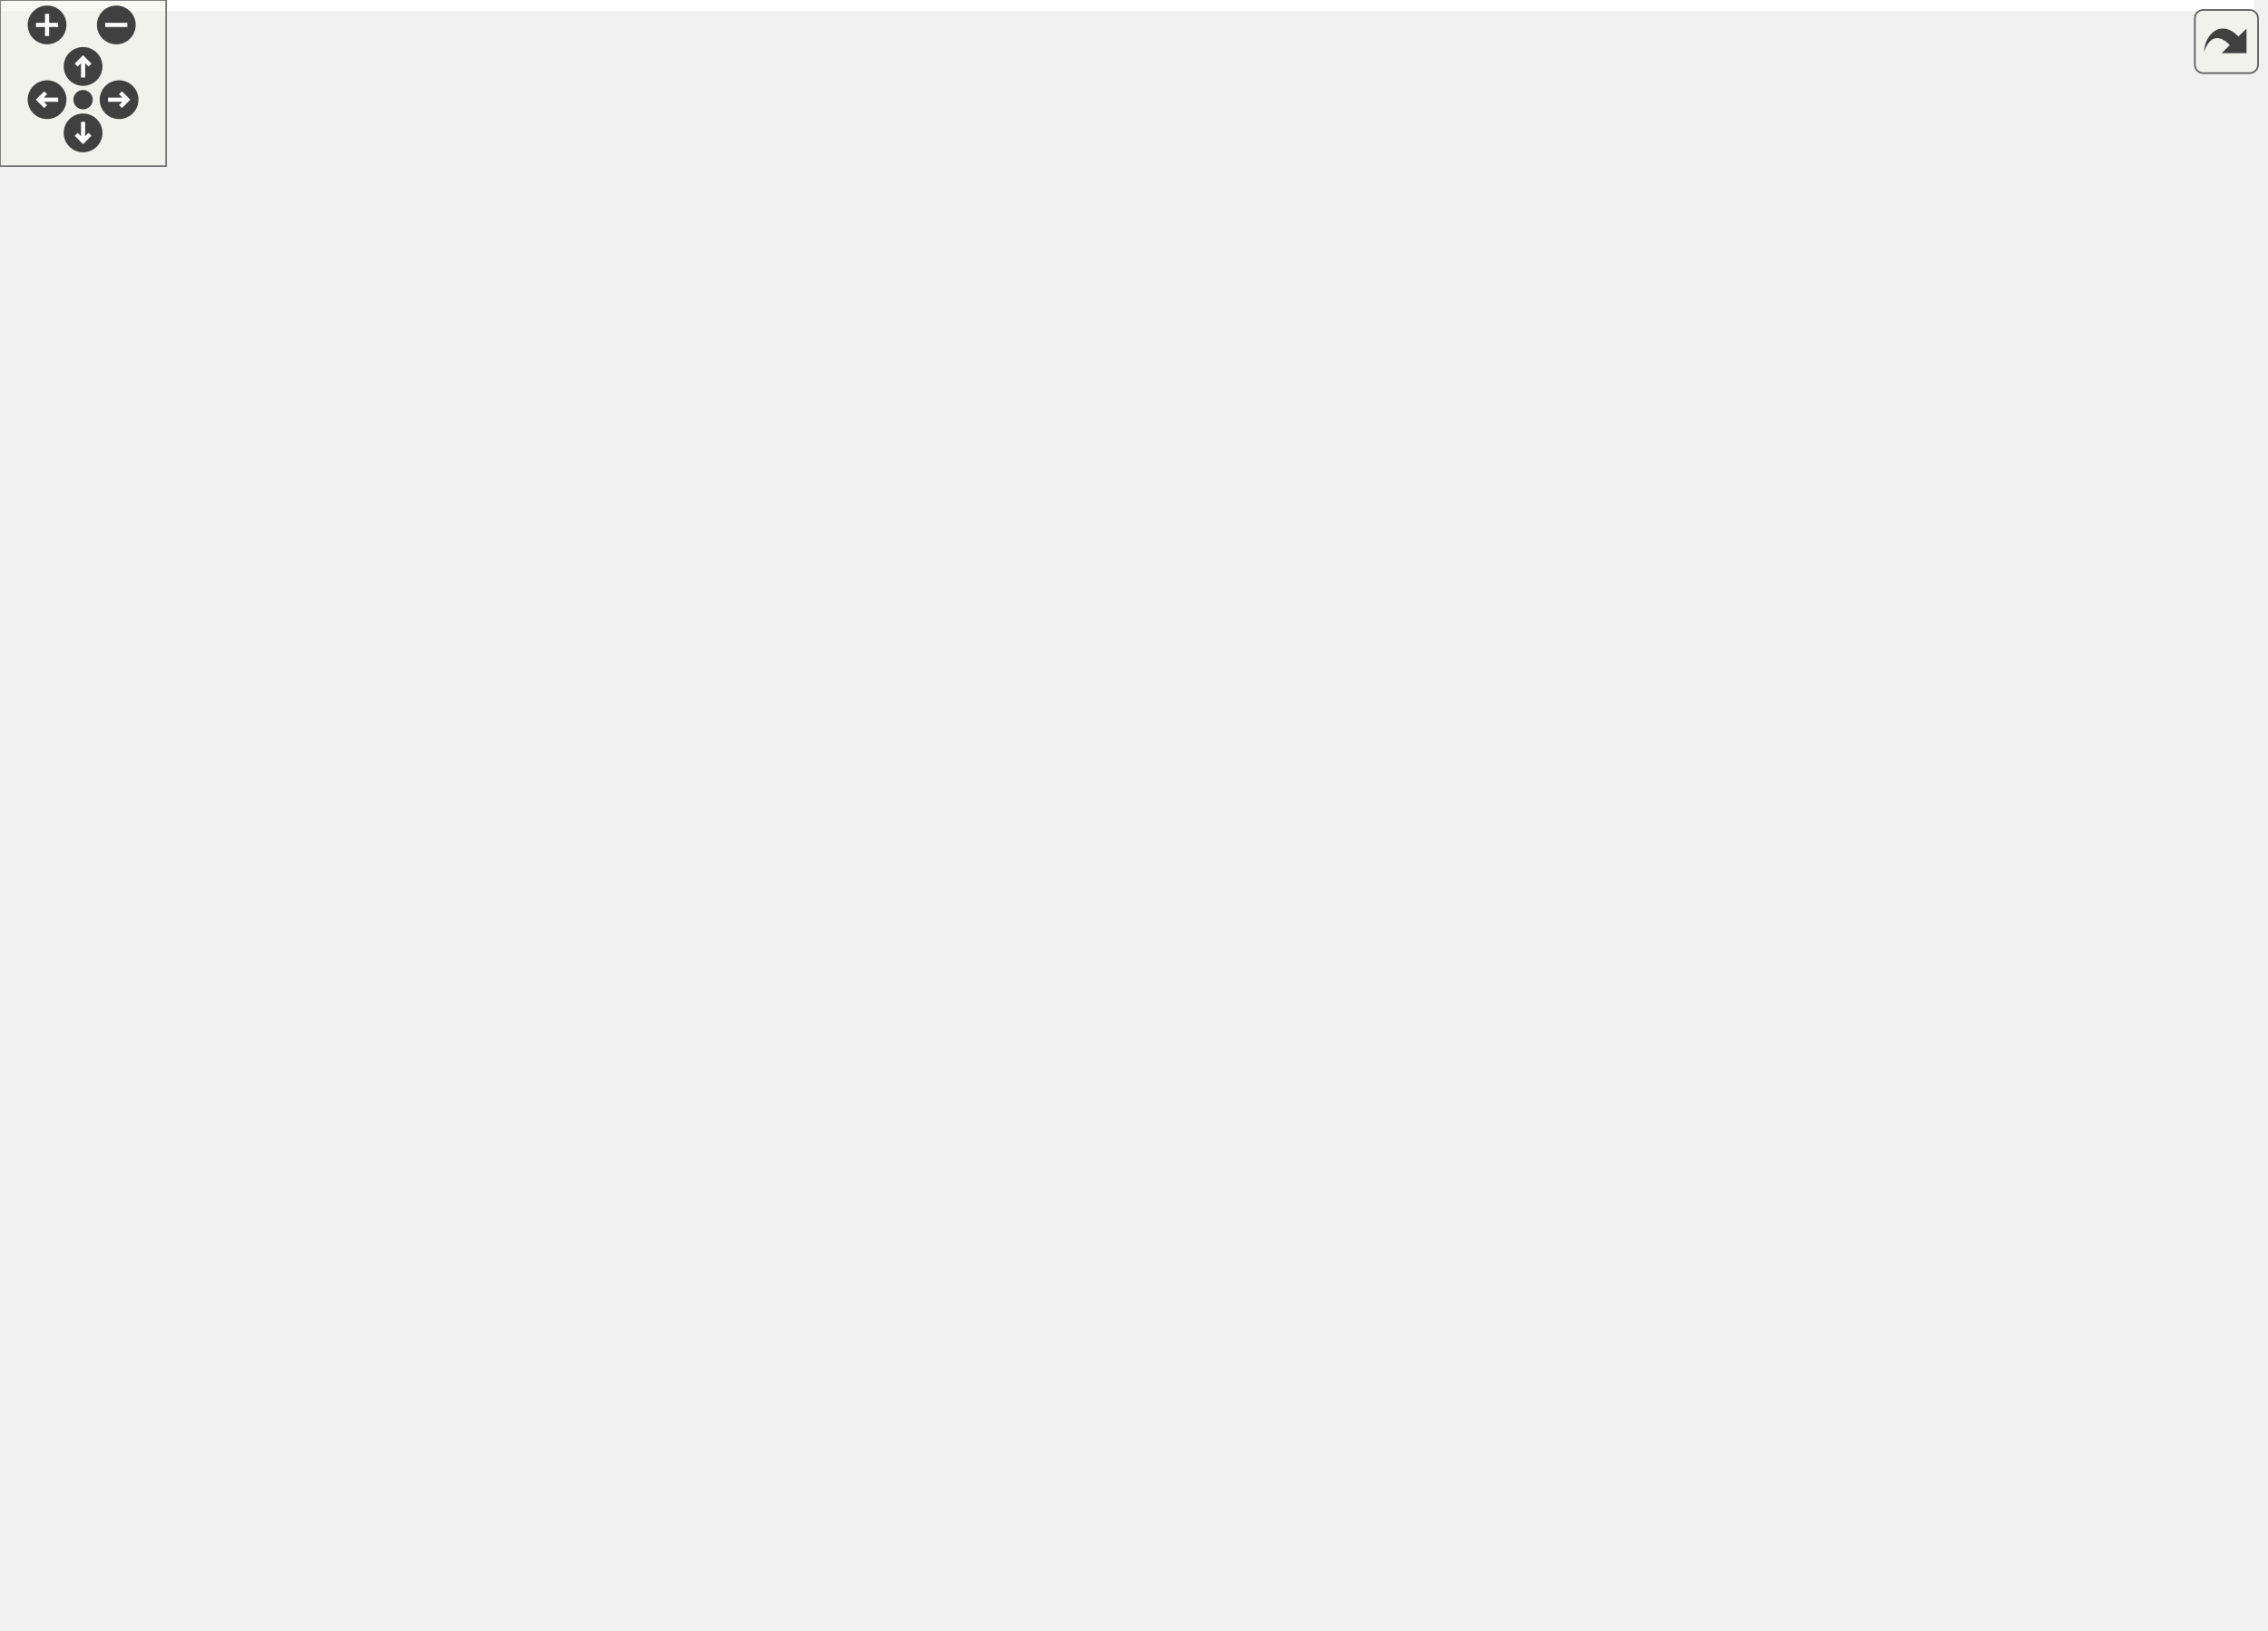
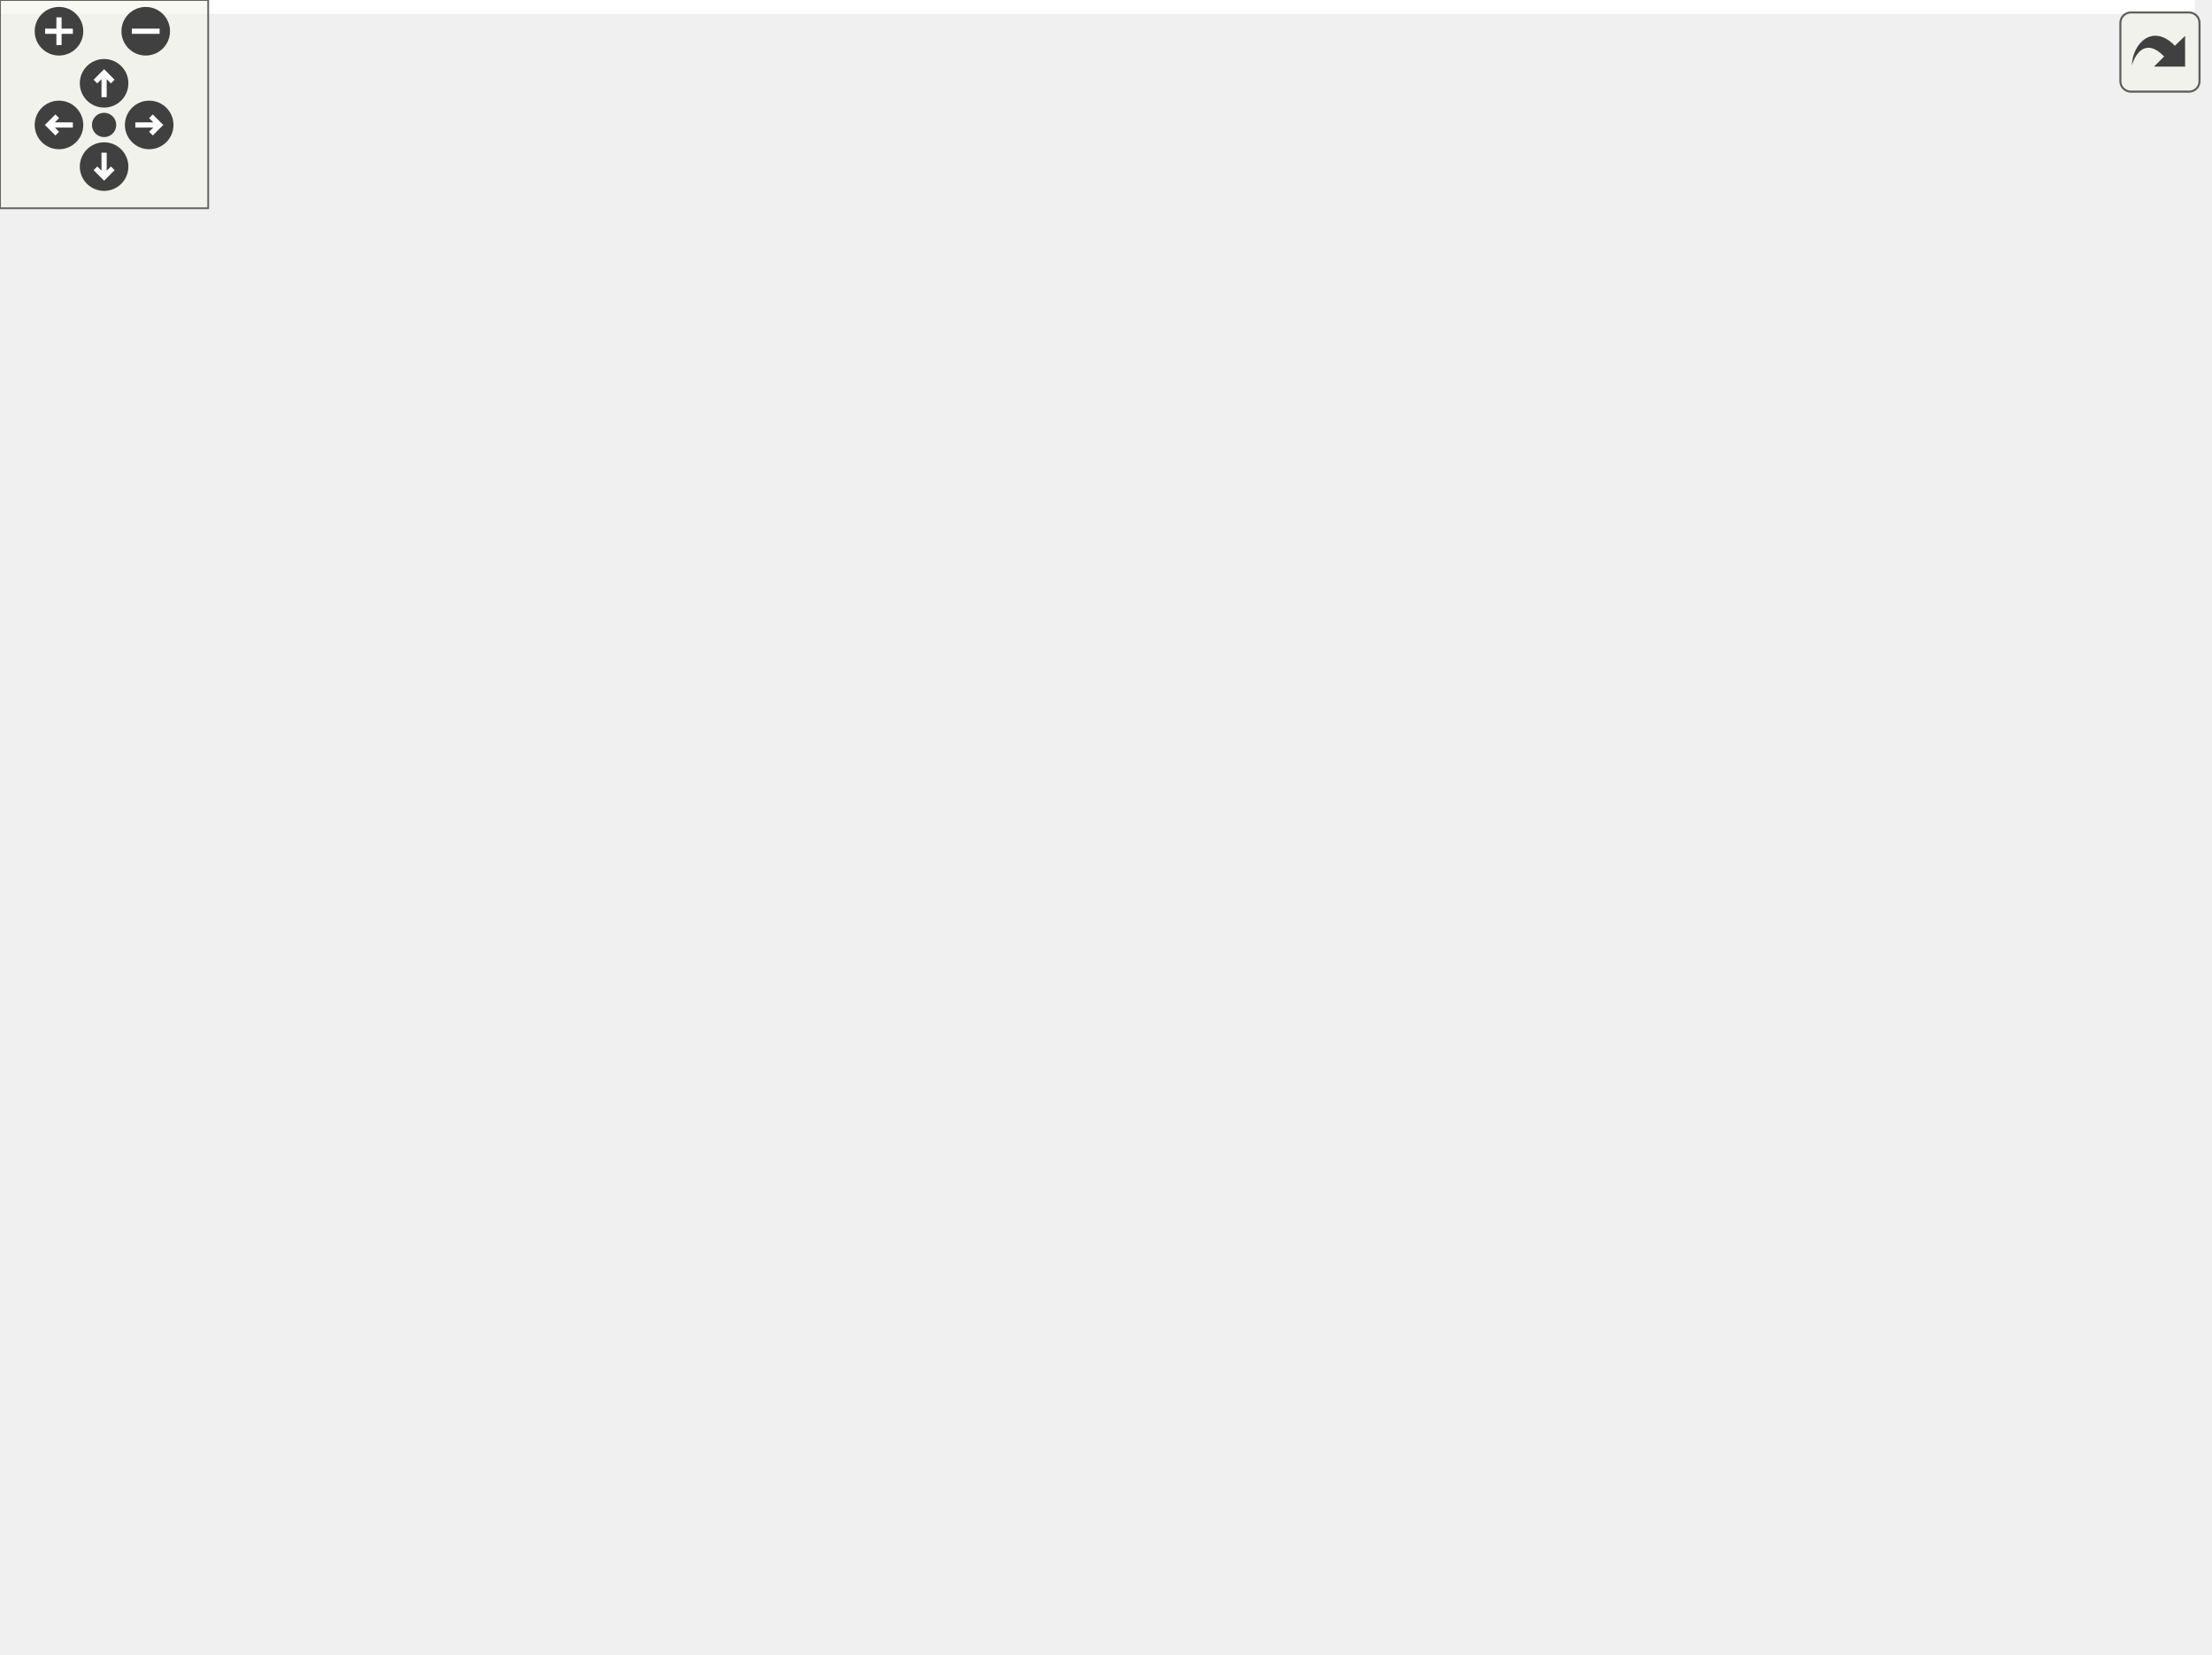
<svg xmlns="http://www.w3.org/2000/svg" xmlns:xlink="http://www.w3.org/1999/xlink" id="main" version="1.1" xml:space="preserve">
  <style type="text/css">
.edge:hover path { stroke: red; }
.edge:hover polygon { stroke: red; fill: red; }
</style>
  <defs>
    <circle id="rim" cx="0" cy="0" r="7" />
    <circle id="rim2" cx="0" cy="0" r="3.5" />
    <g id="zoomPlus">
      <use xlink:href="#rim" fill="#404040">
        <set attributeName="fill" to="#808080" begin="zoomplus.mouseover" end="zoomplus.mouseout" />
      </use>
      <path d="M-4,0h8M0,-4v8" fill="none" stroke="white" stroke-width="1.5" pointer-events="none" />
    </g>
    <g id="zoomMin">
      <use xlink:href="#rim" fill="#404040">
        <set attributeName="fill" to="#808080" begin="zoomminus.mouseover" end="zoomminus.mouseout" />
      </use>
      <path d="M-4,0h8" fill="none" stroke="white" stroke-width="1.5" pointer-events="none" />
    </g>
    <g id="dirArrow">
      <path fill="none" stroke="white" stroke-width="1.5" d="M0,-3.0v7 M-2.5,-0.5L0,-3.0L2.5,-0.5" />
    </g>
    <g id="resetDef">
      <use xlink:href="#rim2" fill="#404040">
        <set attributeName="fill" to="#808080" begin="reset.mouseover" end="reset.mouseout" />
      </use>
    </g>
  </defs>
  <svg id="graph" class="graph">
    <g id="viewport">
-       <polygon fill="white" stroke="transparent" points="-4,4 -4,-528 814,-528 814,4 -4,4" />
+       <polygon fill="white" stroke="transparent" points="-4,4 -4,-416 632.5,-416 632.5,4 -4,4" />
      <g id="node1" class="node">
        <g id="a_node1">
          <a xlink:title=" ">
-             <polygon fill="#bfbfbf" stroke="black" points="101,-504.5 101,-523.5 209,-523.5 209,-504.5 101,-504.5" />
-             <text text-anchor="middle" x="155" y="-511.5" font-family="Helvetica,sans-Serif" font-size="10.00">include/splice/ref.h</text>
+             <polygon fill="#bfbfbf" stroke="black" points="190,-392.5 190,-411.5 298,-411.5 298,-392.5 190,-392.5" />
+             <text text-anchor="middle" x="244" y="-399.5" font-family="Helvetica,sans-Serif" font-size="10.00">include/splice/ref.h</text>
          </a>
        </g>
      </g>
      <g id="node2" class="node">
        <g id="a_node2">
-           <a xlink:href="common_8h.html" target="_top" xlink:title="Common header file.">
-             <polygon fill="white" stroke="black" points="385,-56.5 385,-75.5 453,-75.5 453,-56.5 385,-56.5" />
-             <text text-anchor="middle" x="419" y="-63.5" font-family="Helvetica,sans-Serif" font-size="10.00">common.h</text>
+           <a xlink:href="proc_8h.html" target="_top" xlink:title=" ">
+             <polygon fill="white" stroke="black" points="0,-336.5 0,-355.5 78,-355.5 78,-336.5 0,-336.5" />
+             <text text-anchor="middle" x="39" y="-343.5" font-family="Helvetica,sans-Serif" font-size="10.00">splice/proc.h</text>
          </a>
        </g>
      </g>
      <g id="edge1" class="edge">
-         <path fill="none" stroke="midnightblue" d="M118.66,-504.39C72.85,-491.12 0,-460.91 0,-403 0,-403 0,-403 0,-177 0,-100.21 266.59,-75.94 374.48,-69.26" />
-         <polygon fill="midnightblue" stroke="midnightblue" points="374.94,-72.74 384.71,-68.65 374.52,-65.75 374.94,-72.74" />
+         <path fill="none" stroke="midnightblue" d="M211.52,-392.44C176.28,-383.16 119.9,-368.31 81.24,-358.13" />
+         <polygon fill="midnightblue" stroke="midnightblue" points="81.89,-354.68 71.33,-355.52 80.11,-361.45 81.89,-354.68" />
+       </g>
+       <g id="node3" class="node">
+         <g id="a_node3">
+           <a xlink:href="method_8h.html" target="_top" xlink:title=" ">
+             <polygon fill="white" stroke="black" points="96.5,-336.5 96.5,-355.5 191.5,-355.5 191.5,-336.5 96.5,-336.5" />
+             <text text-anchor="middle" x="144" y="-343.5" font-family="Helvetica,sans-Serif" font-size="10.00">splice/method.h</text>
+           </a>
+         </g>
+       </g>
+       <g id="edge2" class="edge">
+         <path fill="none" stroke="midnightblue" d="M227.93,-392.32C212.04,-383.74 187.49,-370.49 169.04,-360.52" />
+         <polygon fill="midnightblue" stroke="midnightblue" points="170.49,-357.33 160.03,-355.65 167.16,-363.49 170.49,-357.33" />
+       </g>
+       <g id="node4" class="node">
+         <g id="a_node4">
+           <a xlink:href="bif_8h.html" target="_top" xlink:title=" ">
+             <polygon fill="white" stroke="black" points="209.5,-336.5 209.5,-355.5 278.5,-355.5 278.5,-336.5 209.5,-336.5" />
+             <text text-anchor="middle" x="244" y="-343.5" font-family="Helvetica,sans-Serif" font-size="10.00">splice/bif.h</text>
+           </a>
+         </g>
+       </g>
+       <g id="edge3" class="edge">
+         <path fill="none" stroke="midnightblue" d="M244,-392.08C244,-385.01 244,-374.86 244,-365.99" />
+         <polygon fill="midnightblue" stroke="midnightblue" points="247.5,-365.75 244,-355.75 240.5,-365.75 247.5,-365.75" />
+       </g>
+       <g id="node5" class="node">
+         <g id="a_node5">
+           <a xlink:href="basic_8h.html" target="_top" xlink:title="Basic object.">
+             <polygon fill="white" stroke="black" points="266.5,-56.5 266.5,-75.5 317.5,-75.5 317.5,-56.5 266.5,-56.5" />
+             <text text-anchor="middle" x="292" y="-63.5" font-family="Helvetica,sans-Serif" font-size="10.00">basic.h</text>
+           </a>
+         </g>
+       </g>
+       <g id="edge4" class="edge">
+         <path fill="none" stroke="midnightblue" d="M254.65,-392.42C264.37,-384.07 278.47,-370.54 287,-356 302.3,-329.93 307,-321.23 307,-291 307,-291 307,-291 307,-177 307,-144.5 300.49,-107.1 296.05,-85.34" />
+         <polygon fill="midnightblue" stroke="midnightblue" points="299.46,-84.56 293.96,-75.5 292.61,-86.01 299.46,-84.56" />
      </g>
      <g id="node7" class="node">
        <g id="a_node7">
-           <a xlink:href="proc_8h.html" target="_top" xlink:title=" ">
-             <polygon fill="white" stroke="black" points="28,-224.5 28,-243.5 106,-243.5 106,-224.5 28,-224.5" />
-             <text text-anchor="middle" x="67" y="-231.5" font-family="Helvetica,sans-Serif" font-size="10.00">splice/proc.h</text>
+           <a xlink:href="util_8h.html" target="_top" xlink:title="Utility functions.">
+             <polygon fill="white" stroke="black" points="417.5,-336.5 417.5,-355.5 458.5,-355.5 458.5,-336.5 417.5,-336.5" />
+             <text text-anchor="middle" x="438" y="-343.5" font-family="Helvetica,sans-Serif" font-size="10.00">util.h</text>
          </a>
        </g>
      </g>
      <g id="edge6" class="edge">
-         <path fill="none" stroke="midnightblue" d="M133.54,-504.46C99.76,-489.43 38,-454.86 38,-403 38,-403 38,-403 38,-345 38,-311.72 50.57,-274.58 59.16,-253.09" />
-         <polygon fill="midnightblue" stroke="midnightblue" points="62.48,-254.21 63.09,-243.64 56.02,-251.53 62.48,-254.21" />
+         <path fill="none" stroke="midnightblue" d="M274.74,-392.44C311.01,-382.35 370.96,-365.66 407.24,-355.56" />
+         <polygon fill="midnightblue" stroke="midnightblue" points="408.55,-358.83 417.25,-352.78 406.67,-352.09 408.55,-358.83" />
+       </g>
+       <g id="node6" class="node">
+         <g id="a_node6">
+           <a xlink:href="sidebag_8h.html" target="_top" xlink:title="Sidebag for splice.">
+             <polygon fill="white" stroke="black" points="244.5,-0.5 244.5,-19.5 339.5,-19.5 339.5,-0.5 244.5,-0.5" />
+             <text text-anchor="middle" x="292" y="-7.5" font-family="Helvetica,sans-Serif" font-size="10.00">splice/sidebag.h</text>
+           </a>
+         </g>
+       </g>
+       <g id="edge5" class="edge">
+         <path fill="none" stroke="midnightblue" d="M292,-56.08C292,-49.01 292,-38.86 292,-29.99" />
+         <polygon fill="midnightblue" stroke="midnightblue" points="295.5,-29.75 292,-19.75 288.5,-29.75 295.5,-29.75" />
      </g>
      <g id="node8" class="node">
        <g id="a_node8">
-           <a xlink:href="method_8h.html" target="_top" xlink:title=" ">
-             <polygon fill="white" stroke="black" points="66.5,-392.5 66.5,-411.5 161.5,-411.5 161.5,-392.5 66.5,-392.5" />
-             <text text-anchor="middle" x="114" y="-399.5" font-family="Helvetica,sans-Serif" font-size="10.00">splice/method.h</text>
-           </a>
-         </g>
-       </g>
-       <g id="edge8" class="edge">
-         <path fill="none" stroke="midnightblue" d="M151.78,-504.37C145.14,-486.54 129.76,-445.3 120.81,-421.27" />
-         <polygon fill="midnightblue" stroke="midnightblue" points="123.97,-419.74 117.2,-411.59 117.42,-422.18 123.97,-419.74" />
+           <a xlink:href="mat_8h.html" target="_top" xlink:title="3x3 and 4x4 matrix types.">
+             <polygon fill="white" stroke="black" points="502.5,-280.5 502.5,-299.5 547.5,-299.5 547.5,-280.5 502.5,-280.5" />
+             <text text-anchor="middle" x="525" y="-287.5" font-family="Helvetica,sans-Serif" font-size="10.00">mat.h</text>
+           </a>
+         </g>
+       </g>
+       <g id="edge7" class="edge">
+         <path fill="none" stroke="midnightblue" d="M451.98,-336.32C465.55,-327.9 486.38,-314.97 502.32,-305.07" />
+         <polygon fill="midnightblue" stroke="midnightblue" points="504.41,-307.9 511.06,-299.65 500.71,-301.95 504.41,-307.9" />
      </g>
      <g id="node9" class="node">
        <g id="a_node9">
-           <a xlink:href="bif_8h.html" target="_top" xlink:title=" ">
-             <polygon fill="white" stroke="black" points="149.5,-448.5 149.5,-467.5 218.5,-467.5 218.5,-448.5 149.5,-448.5" />
-             <text text-anchor="middle" x="184" y="-455.5" font-family="Helvetica,sans-Serif" font-size="10.00">splice/bif.h</text>
-           </a>
-         </g>
-       </g>
-       <g id="edge10" class="edge">
-         <path fill="none" stroke="midnightblue" d="M159.79,-504.08C163.76,-496.69 169.53,-485.95 174.43,-476.81" />
-         <polygon fill="midnightblue" stroke="midnightblue" points="177.65,-478.22 179.3,-467.75 171.49,-474.91 177.65,-478.22" />
+           <a xlink:href="vec_8h.html" target="_top" xlink:title="Vector math.">
+             <polygon fill="white" stroke="black" points="441.5,-280.5 441.5,-299.5 484.5,-299.5 484.5,-280.5 441.5,-280.5" />
+             <text text-anchor="middle" x="463" y="-287.5" font-family="Helvetica,sans-Serif" font-size="10.00">vec.h</text>
+           </a>
+         </g>
+       </g>
+       <g id="edge8" class="edge">
+         <path fill="none" stroke="midnightblue" d="M442.13,-336.08C445.51,-328.77 450.42,-318.18 454.62,-309.1" />
+         <polygon fill="midnightblue" stroke="midnightblue" points="457.92,-310.3 458.95,-299.75 451.57,-307.36 457.92,-310.3" />
+       </g>
+       <g id="node18" class="node">
+         <g id="a_node18">
+           <a xlink:href="sm_8h.html" target="_top" xlink:title="State machines.">
+             <polygon fill="white" stroke="black" points="392.5,-224.5 392.5,-243.5 433.5,-243.5 433.5,-224.5 392.5,-224.5" />
+             <text text-anchor="middle" x="413" y="-231.5" font-family="Helvetica,sans-Serif" font-size="10.00">sm.h</text>
+           </a>
+         </g>
+       </g>
+       <g id="edge20" class="edge">
+         <path fill="none" stroke="midnightblue" d="M436.04,-336.37C432,-318.62 422.7,-277.67 417.23,-253.6" />
+         <polygon fill="midnightblue" stroke="midnightblue" points="420.58,-252.57 414.95,-243.59 413.76,-254.12 420.58,-252.57" />
      </g>
      <g id="node10" class="node">
        <g id="a_node10">
-           <a xlink:href="basic_8h.html" target="_top" xlink:title="Basic object.">
-             <polygon fill="white" stroke="black" points="249.5,-168.5 249.5,-187.5 300.5,-187.5 300.5,-168.5 249.5,-168.5" />
-             <text text-anchor="middle" x="275" y="-175.5" font-family="Helvetica,sans-Serif" font-size="10.00">basic.h</text>
-           </a>
-         </g>
-       </g>
-       <g id="edge12" class="edge">
-         <path fill="none" stroke="midnightblue" d="M173.81,-504.49C204.75,-489.05 263,-453.31 263,-403 263,-403 263,-403 263,-289 263,-256.76 268.16,-219.51 271.71,-197.68" />
-         <polygon fill="midnightblue" stroke="midnightblue" points="275.21,-197.97 273.43,-187.52 268.31,-196.8 275.21,-197.97" />
+           <a xlink:href="so_8h.html" target="_top" xlink:title="Scene objects.">
+             <polygon fill="white" stroke="black" points="473.5,-224.5 473.5,-243.5 510.5,-243.5 510.5,-224.5 473.5,-224.5" />
+             <text text-anchor="middle" x="492" y="-231.5" font-family="Helvetica,sans-Serif" font-size="10.00">so.h</text>
+           </a>
+         </g>
+       </g>
+       <g id="edge9" class="edge">
+         <path fill="none" stroke="midnightblue" d="M467.79,-280.08C471.76,-272.69 477.53,-261.95 482.43,-252.81" />
+         <polygon fill="midnightblue" stroke="midnightblue" points="485.65,-254.22 487.3,-243.75 479.49,-250.91 485.65,-254.22" />
+       </g>
+       <g id="node11" class="node">
+         <g id="a_node11">
+           <a xlink:href="alo_8h.html" target="_top" xlink:title=" ">
+             <polygon fill="white" stroke="black" points="494.5,-168.5 494.5,-187.5 535.5,-187.5 535.5,-168.5 494.5,-168.5" />
+             <text text-anchor="middle" x="515" y="-175.5" font-family="Helvetica,sans-Serif" font-size="10.00">alo.h</text>
+           </a>
+         </g>
+       </g>
+       <g id="edge10" class="edge">
+         <path fill="none" stroke="midnightblue" d="M495.8,-224.08C498.91,-216.77 503.42,-206.18 507.29,-197.1" />
+         <polygon fill="midnightblue" stroke="midnightblue" points="510.57,-198.32 511.27,-187.75 504.13,-195.58 510.57,-198.32" />
      </g>
      <g id="node12" class="node">
        <g id="a_node12">
-           <a xlink:href="util_8h.html" target="_top" xlink:title="Utility functions.">
-             <polygon fill="white" stroke="black" points="575.5,-448.5 575.5,-467.5 616.5,-467.5 616.5,-448.5 575.5,-448.5" />
-             <text text-anchor="middle" x="596" y="-455.5" font-family="Helvetica,sans-Serif" font-size="10.00">util.h</text>
-           </a>
-         </g>
-       </g>
-       <g id="edge16" class="edge">
-         <path fill="none" stroke="midnightblue" d="M209.08,-506.38C302.46,-494.94 491.07,-471.85 565.14,-462.78" />
-         <polygon fill="midnightblue" stroke="midnightblue" points="565.71,-466.24 575.21,-461.55 564.86,-459.29 565.71,-466.24" />
-       </g>
-       <g id="node3" class="node">
-         <g id="a_node3">
-           <a xlink:href="include__asm_8h.html" target="_top" xlink:title=" ">
-             <polygon fill="white" stroke="black" points="217.5,-0.5 217.5,-19.5 304.5,-19.5 304.5,-0.5 217.5,-0.5" />
-             <text text-anchor="middle" x="261" y="-7.5" font-family="Helvetica,sans-Serif" font-size="10.00">include_asm.h</text>
-           </a>
-         </g>
-       </g>
-       <g id="edge2" class="edge">
-         <path fill="none" stroke="midnightblue" d="M393.96,-56.44C367.38,-47.36 325.19,-32.94 295.48,-22.78" />
-         <polygon fill="midnightblue" stroke="midnightblue" points="296.51,-19.44 285.92,-19.52 294.25,-26.06 296.51,-19.44" />
-       </g>
-       <g id="node4" class="node">
-         <g id="a_node4">
-           <a xlink:href="include__rodata_8h.html" target="_top" xlink:title=" ">
-             <polygon fill="white" stroke="black" points="323,-0.5 323,-19.5 421,-19.5 421,-0.5 323,-0.5" />
-             <text text-anchor="middle" x="372" y="-7.5" font-family="Helvetica,sans-Serif" font-size="10.00">include_rodata.h</text>
-           </a>
-         </g>
-       </g>
-       <g id="edge3" class="edge">
-         <path fill="none" stroke="midnightblue" d="M411.24,-56.08C404.46,-48.3 394.46,-36.8 386.24,-27.37" />
-         <polygon fill="midnightblue" stroke="midnightblue" points="388.82,-25 379.62,-19.75 383.54,-29.59 388.82,-25" />
-       </g>
-       <g id="node5" class="node">
-         <g id="a_node5">
-           <a xlink:href="types_8h.html" target="_top" xlink:title="Common types used across the codebase.">
-             <polygon fill="white" stroke="black" points="439.5,-0.5 439.5,-19.5 492.5,-19.5 492.5,-0.5 439.5,-0.5" />
-             <text text-anchor="middle" x="466" y="-7.5" font-family="Helvetica,sans-Serif" font-size="10.00">types.h</text>
-           </a>
-         </g>
-       </g>
-       <g id="edge4" class="edge">
-         <path fill="none" stroke="midnightblue" d="M426.76,-56.08C433.54,-48.3 443.54,-36.8 451.76,-27.37" />
-         <polygon fill="midnightblue" stroke="midnightblue" points="454.46,-29.59 458.38,-19.75 449.18,-25 454.46,-29.59" />
-       </g>
-       <g id="node6" class="node">
-         <g id="a_node6">
-           <a xlink:href="vtables_8h.html" target="_top" xlink:title="Manually crafted vtables for various structs.">
-             <polygon fill="white" stroke="black" points="511,-0.5 511,-19.5 573,-19.5 573,-0.5 511,-0.5" />
-             <text text-anchor="middle" x="542" y="-7.5" font-family="Helvetica,sans-Serif" font-size="10.00">vtables.h</text>
-           </a>
-         </g>
-       </g>
-       <g id="edge5" class="edge">
-         <path fill="none" stroke="midnightblue" d="M438.49,-56.44C458.64,-47.6 490.32,-33.69 513.33,-23.59" />
-         <polygon fill="midnightblue" stroke="midnightblue" points="514.85,-26.74 522.6,-19.52 512.04,-20.33 514.85,-26.74" />
-       </g>
-       <g id="edge7" class="edge">
-         <path fill="none" stroke="midnightblue" d="M67.98,-224.24C71.03,-201.57 82.5,-140.73 120,-112 159.07,-82.07 301.35,-71.84 374.66,-68.51" />
-         <polygon fill="midnightblue" stroke="midnightblue" points="375.11,-72 384.95,-68.07 374.81,-65 375.11,-72" />
-       </g>
-       <g id="edge9" class="edge">
-         <path fill="none" stroke="midnightblue" d="M116.7,-392.26C122.16,-373.77 134,-329.24 134,-291 134,-291 134,-291 134,-177 134,-146.2 134.33,-131.7 158,-112 190.21,-85.2 308.84,-73.75 374.52,-69.38" />
-         <polygon fill="midnightblue" stroke="midnightblue" points="374.82,-72.87 384.58,-68.74 374.38,-65.88 374.82,-72.87" />
+           <a xlink:href="lo_8h.html" target="_top" xlink:title="Level objects.">
+             <polygon fill="white" stroke="black" points="398.5,-112.5 398.5,-131.5 433.5,-131.5 433.5,-112.5 398.5,-112.5" />
+             <text text-anchor="middle" x="416" y="-119.5" font-family="Helvetica,sans-Serif" font-size="10.00">lo.h</text>
+           </a>
+         </g>
      </g>
      <g id="edge11" class="edge">
-         <path fill="none" stroke="midnightblue" d="M181.75,-448.37C171.13,-405.56 130.31,-213.94 221,-112 241.04,-89.47 322.74,-76.95 374.72,-71.13" />
-         <polygon fill="midnightblue" stroke="midnightblue" points="375.13,-74.61 384.7,-70.06 374.38,-67.65 375.13,-74.61" />
+         <path fill="none" stroke="midnightblue" d="M499.09,-168.32C483.36,-159.74 459.06,-146.49 440.79,-136.52" />
+         <polygon fill="midnightblue" stroke="midnightblue" points="442.32,-133.37 431.87,-131.65 438.97,-139.52 442.32,-133.37" />
+       </g>
+       <g id="node14" class="node">
+         <g id="a_node14">
+           <a xlink:href="dl_8h.html" target="_top" xlink:title="Doubly-linked list.">
+             <polygon fill="white" stroke="black" points="593.5,-56.5 593.5,-75.5 628.5,-75.5 628.5,-56.5 593.5,-56.5" />
+             <text text-anchor="middle" x="611" y="-63.5" font-family="Helvetica,sans-Serif" font-size="10.00">dl.h</text>
+           </a>
+         </g>
+       </g>
+       <g id="edge19" class="edge">
+         <path fill="none" stroke="midnightblue" d="M522.53,-168.37C538.52,-150.05 576.05,-107.05 596.72,-83.36" />
+         <polygon fill="midnightblue" stroke="midnightblue" points="599.56,-85.43 603.5,-75.59 594.29,-80.82 599.56,-85.43" />
      </g>
      <g id="edge13" class="edge">
-         <path fill="none" stroke="midnightblue" d="M261.16,-168.38C242.58,-155.72 213.56,-131.52 229,-112 246.85,-89.43 324.61,-77 374.95,-71.19" />
-         <polygon fill="midnightblue" stroke="midnightblue" points="375.39,-74.67 384.94,-70.08 374.62,-67.71 375.39,-74.67" />
-       </g>
-       <g id="node11" class="node">
-         <g id="a_node11">
-           <a xlink:href="sidebag_8h.html" target="_top" xlink:title="Sidebag for splice.">
-             <polygon fill="white" stroke="black" points="238.5,-112.5 238.5,-131.5 333.5,-131.5 333.5,-112.5 238.5,-112.5" />
-             <text text-anchor="middle" x="286" y="-119.5" font-family="Helvetica,sans-Serif" font-size="10.00">splice/sidebag.h</text>
-           </a>
-         </g>
-       </g>
-       <g id="edge14" class="edge">
-         <path fill="none" stroke="midnightblue" d="M276.82,-168.08C278.27,-160.93 280.37,-150.64 282.19,-141.69" />
-         <polygon fill="midnightblue" stroke="midnightblue" points="285.65,-142.25 284.22,-131.75 278.79,-140.85 285.65,-142.25" />
-       </g>
-       <g id="edge15" class="edge">
-         <path fill="none" stroke="midnightblue" d="M307.07,-112.44C329.06,-103.52 363.73,-89.44 388.66,-79.32" />
-         <polygon fill="midnightblue" stroke="midnightblue" points="390.08,-82.52 398.02,-75.52 387.44,-76.04 390.08,-82.52" />
-       </g>
-       <g id="edge17" class="edge">
-         <path fill="none" stroke="midnightblue" d="M616.52,-455.96C670.08,-452.02 810,-433.47 810,-347 810,-347 810,-347 810,-177 810,-138.28 786.19,-130.16 752,-112 702.88,-85.91 542.17,-73.72 463.37,-69.2" />
-         <polygon fill="midnightblue" stroke="midnightblue" points="463.45,-65.7 453.27,-68.63 463.06,-72.69 463.45,-65.7" />
+         <path fill="none" stroke="midnightblue" d="M398.5,-113.38C378.43,-104.64 345.22,-90.18 321.21,-79.72" />
+         <polygon fill="midnightblue" stroke="midnightblue" points="322.44,-76.44 311.87,-75.65 319.65,-82.86 322.44,-76.44" />
      </g>
      <g id="node13" class="node">
        <g id="a_node13">
-           <a xlink:href="mat_8h.html" target="_top" xlink:title="3x3 and 4x4 matrix types.">
-             <polygon fill="white" stroke="black" points="573.5,-392.5 573.5,-411.5 618.5,-411.5 618.5,-392.5 573.5,-392.5" />
-             <text text-anchor="middle" x="596" y="-399.5" font-family="Helvetica,sans-Serif" font-size="10.00">mat.h</text>
-           </a>
-         </g>
-       </g>
-       <g id="edge18" class="edge">
-         <path fill="none" stroke="midnightblue" d="M596,-448.08C596,-441.01 596,-430.86 596,-421.99" />
-         <polygon fill="midnightblue" stroke="midnightblue" points="599.5,-421.75 596,-411.75 592.5,-421.75 599.5,-421.75" />
-       </g>
-       <g id="node14" class="node">
-         <g id="a_node14">
-           <a xlink:href="vec_8h.html" target="_top" xlink:title="Vector math.">
-             <polygon fill="white" stroke="black" points="664.5,-392.5 664.5,-411.5 707.5,-411.5 707.5,-392.5 664.5,-392.5" />
-             <text text-anchor="middle" x="686" y="-399.5" font-family="Helvetica,sans-Serif" font-size="10.00">vec.h</text>
-           </a>
-         </g>
-       </g>
-       <g id="edge19" class="edge">
-         <path fill="none" stroke="midnightblue" d="M610.46,-448.32C624.5,-439.9 646.05,-426.97 662.54,-417.07" />
-         <polygon fill="midnightblue" stroke="midnightblue" points="664.8,-419.8 671.58,-411.65 661.2,-413.8 664.8,-419.8" />
-       </g>
-       <g id="node23" class="node">
-         <g id="a_node23">
-           <a xlink:href="sm_8h.html" target="_top" xlink:title="State machines.">
-             <polygon fill="white" stroke="black" points="463.5,-336.5 463.5,-355.5 504.5,-355.5 504.5,-336.5 463.5,-336.5" />
-             <text text-anchor="middle" x="484" y="-343.5" font-family="Helvetica,sans-Serif" font-size="10.00">sm.h</text>
-           </a>
-         </g>
-       </g>
-       <g id="edge38" class="edge">
-         <path fill="none" stroke="midnightblue" d="M587.21,-448.37C568.4,-429.89 524.01,-386.29 500.03,-362.74" />
-         <polygon fill="midnightblue" stroke="midnightblue" points="502.33,-360.1 492.75,-355.59 497.43,-365.1 502.33,-360.1" />
+           <a xlink:href="oid_8h.html" target="_top" xlink:title="Object IDs.">
+             <polygon fill="white" stroke="black" points="567.5,-0.5 567.5,-19.5 608.5,-19.5 608.5,-0.5 567.5,-0.5" />
+             <text text-anchor="middle" x="588" y="-7.5" font-family="Helvetica,sans-Serif" font-size="10.00">oid.h</text>
+           </a>
+         </g>
+       </g>
+       <g id="edge12" class="edge">
+         <path fill="none" stroke="midnightblue" d="M433.91,-116.36C465.19,-108.01 528.15,-90 546,-76 561.65,-63.72 573.25,-43.9 580.24,-29.37" />
+         <polygon fill="midnightblue" stroke="midnightblue" points="583.59,-30.47 584.52,-19.91 577.21,-27.58 583.59,-30.47" />
+       </g>
+       <g id="edge14" class="edge">
+         <path fill="none" stroke="midnightblue" d="M433.62,-116.17C463.52,-107.96 526.12,-90.74 579,-76 580.46,-75.59 581.96,-75.18 583.47,-74.75" />
+         <polygon fill="midnightblue" stroke="midnightblue" points="584.72,-78.04 593.4,-71.97 582.83,-71.3 584.72,-78.04" />
      </g>
      <g id="node15" class="node">
        <g id="a_node15">
-           <a xlink:href="so_8h.html" target="_top" xlink:title="Scene objects.">
-             <polygon fill="white" stroke="black" points="669.5,-336.5 669.5,-355.5 706.5,-355.5 706.5,-336.5 669.5,-336.5" />
-             <text text-anchor="middle" x="688" y="-343.5" font-family="Helvetica,sans-Serif" font-size="10.00">so.h</text>
-           </a>
-         </g>
-       </g>
-       <g id="edge20" class="edge">
-         <path fill="none" stroke="midnightblue" d="M686.33,-392.08C686.59,-385.01 686.97,-374.86 687.3,-365.99" />
-         <polygon fill="midnightblue" stroke="midnightblue" points="690.8,-365.87 687.68,-355.75 683.81,-365.61 690.8,-365.87" />
+           <a xlink:href="sw_8h.html" target="_top" xlink:title="Scene world?">
+             <polygon fill="white" stroke="black" points="395,-56.5 395,-75.5 433,-75.5 433,-56.5 395,-56.5" />
+             <text text-anchor="middle" x="414" y="-63.5" font-family="Helvetica,sans-Serif" font-size="10.00">sw.h</text>
+           </a>
+         </g>
+       </g>
+       <g id="edge16" class="edge">
+         <path fill="none" stroke="midnightblue" d="M415.67,-112.08C415.41,-105.01 415.03,-94.86 414.7,-85.99" />
+         <polygon fill="midnightblue" stroke="midnightblue" points="418.19,-85.61 414.32,-75.75 411.2,-85.87 418.19,-85.61" />
      </g>
      <g id="node16" class="node">
        <g id="a_node16">
-           <a xlink:href="alo_8h.html" target="_top" xlink:title=" ">
-             <polygon fill="white" stroke="black" points="670.5,-280.5 670.5,-299.5 711.5,-299.5 711.5,-280.5 670.5,-280.5" />
-             <text text-anchor="middle" x="691" y="-287.5" font-family="Helvetica,sans-Serif" font-size="10.00">alo.h</text>
-           </a>
-         </g>
-       </g>
-       <g id="edge21" class="edge">
-         <path fill="none" stroke="midnightblue" d="M688.5,-336.08C688.89,-329.01 689.45,-318.86 689.95,-309.99" />
-         <polygon fill="midnightblue" stroke="midnightblue" points="693.45,-309.93 690.51,-299.75 686.46,-309.54 693.45,-309.93" />
-       </g>
-       <g id="edge22" class="edge">
-         <path fill="none" stroke="midnightblue" d="M697.52,-280.39C717.85,-252.43 776.2,-163.01 732,-112 697.79,-72.52 541.48,-66.87 463.51,-66.57" />
-         <polygon fill="midnightblue" stroke="midnightblue" points="463.05,-63.07 453.04,-66.56 463.04,-70.07 463.05,-63.07" />
+           <a xlink:href="frame_8h.html" target="_top" xlink:title=" ">
+             <polygon fill="white" stroke="black" points="451,-56.5 451,-75.5 537,-75.5 537,-56.5 451,-56.5" />
+             <text text-anchor="middle" x="494" y="-63.5" font-family="Helvetica,sans-Serif" font-size="10.00">splice/frame.h</text>
+           </a>
+         </g>
+       </g>
+       <g id="edge17" class="edge">
+         <path fill="none" stroke="midnightblue" d="M428.53,-112.32C440.59,-103.98 459.03,-91.21 473.27,-81.35" />
+         <polygon fill="midnightblue" stroke="midnightblue" points="475.27,-84.22 481.5,-75.65 471.28,-78.47 475.27,-84.22" />
      </g>
      <g id="node17" class="node">
        <g id="a_node17">
-           <a xlink:href="lo_8h.html" target="_top" xlink:title="Level objects.">
-             <polygon fill="white" stroke="black" points="562.5,-224.5 562.5,-243.5 597.5,-243.5 597.5,-224.5 562.5,-224.5" />
-             <text text-anchor="middle" x="580" y="-231.5" font-family="Helvetica,sans-Serif" font-size="10.00">lo.h</text>
-           </a>
-         </g>
-       </g>
-       <g id="edge23" class="edge">
-         <path fill="none" stroke="midnightblue" d="M673.17,-280.32C655.28,-271.62 627.52,-258.12 606.95,-248.11" />
-         <polygon fill="midnightblue" stroke="midnightblue" points="608.31,-244.88 597.79,-243.65 605.25,-251.18 608.31,-244.88" />
+           <a xlink:href="mq_8h.html" target="_top" xlink:title="Message queue.">
+             <polygon fill="white" stroke="black" points="335.5,-56.5 335.5,-75.5 376.5,-75.5 376.5,-56.5 335.5,-56.5" />
+             <text text-anchor="middle" x="356" y="-63.5" font-family="Helvetica,sans-Serif" font-size="10.00">mq.h</text>
+           </a>
+         </g>
+       </g>
+       <g id="edge18" class="edge">
+         <path fill="none" stroke="midnightblue" d="M406.36,-112.32C397.49,-104.34 384.13,-92.31 373.39,-82.65" />
+         <polygon fill="midnightblue" stroke="midnightblue" points="375.59,-79.92 365.82,-75.83 370.91,-85.13 375.59,-79.92" />
+       </g>
+       <g id="edge15" class="edge">
+         <path fill="none" stroke="midnightblue" d="M607.2,-56.08C604.09,-48.77 599.58,-38.18 595.71,-29.1" />
+         <polygon fill="midnightblue" stroke="midnightblue" points="598.87,-27.58 591.73,-19.75 592.43,-30.32 598.87,-27.58" />
+       </g>
+       <g id="edge21" class="edge">
+         <path fill="none" stroke="midnightblue" d="M422.05,-224.48C443.63,-204.28 500.04,-152.17 550,-112 563.08,-101.49 578.26,-90.28 590.21,-81.68" />
+         <polygon fill="midnightblue" stroke="midnightblue" points="592.52,-84.33 598.62,-75.67 588.45,-78.64 592.52,-84.33" />
+       </g>
+       <g id="edge24" class="edge">
+         <path fill="none" stroke="midnightblue" d="M404.62,-224.48C396.75,-215.97 385.27,-202.14 379,-188 363.88,-153.91 358.69,-110.12 356.91,-85.66" />
+         <polygon fill="midnightblue" stroke="midnightblue" points="360.4,-85.38 356.3,-75.61 353.42,-85.8 360.4,-85.38" />
      </g>
      <g id="node19" class="node">
        <g id="a_node19">
-           <a xlink:href="dl_8h.html" target="_top" xlink:title="Doubly-linked list.">
-             <polygon fill="white" stroke="black" points="684.5,-168.5 684.5,-187.5 719.5,-187.5 719.5,-168.5 684.5,-168.5" />
-             <text text-anchor="middle" x="702" y="-175.5" font-family="Helvetica,sans-Serif" font-size="10.00">dl.h</text>
-           </a>
-         </g>
-       </g>
-       <g id="edge37" class="edge">
-         <path fill="none" stroke="midnightblue" d="M691.86,-280.37C693.64,-262.62 697.73,-221.67 700.14,-197.6" />
-         <polygon fill="midnightblue" stroke="midnightblue" points="703.63,-197.89 701.14,-187.59 696.66,-197.19 703.63,-197.89" />
-       </g>
-       <g id="edge24" class="edge">
-         <path fill="none" stroke="midnightblue" d="M581.42,-224.44C584.5,-202.76 589.41,-145.06 561,-112 536.82,-83.86 495.14,-73.13 463.17,-69.13" />
-         <polygon fill="midnightblue" stroke="midnightblue" points="463.49,-65.64 453.17,-68.05 462.74,-72.6 463.49,-65.64" />
-       </g>
-       <g id="edge27" class="edge">
-         <path fill="none" stroke="midnightblue" d="M562.28,-229.86C513.41,-221.21 375.97,-196.88 310.51,-185.29" />
-         <polygon fill="midnightblue" stroke="midnightblue" points="311.11,-181.84 300.65,-183.54 309.89,-188.73 311.11,-181.84" />
-       </g>
-       <g id="node18" class="node">
-         <g id="a_node18">
-           <a xlink:href="oid_8h.html" target="_top" xlink:title="Object IDs.">
-             <polygon fill="white" stroke="black" points="664.5,-112.5 664.5,-131.5 705.5,-131.5 705.5,-112.5 664.5,-112.5" />
-             <text text-anchor="middle" x="685" y="-119.5" font-family="Helvetica,sans-Serif" font-size="10.00">oid.h</text>
-           </a>
-         </g>
-       </g>
-       <g id="edge25" class="edge">
-         <path fill="none" stroke="midnightblue" d="M588.24,-224.37C605.8,-205.97 647.13,-162.67 669.68,-139.05" />
-         <polygon fill="midnightblue" stroke="midnightblue" points="672.43,-141.24 676.8,-131.59 667.36,-136.41 672.43,-141.24" />
-       </g>
-       <g id="edge28" class="edge">
-         <path fill="none" stroke="midnightblue" d="M597.74,-225.15C617.98,-216.19 651.31,-201.44 674.83,-191.03" />
-         <polygon fill="midnightblue" stroke="midnightblue" points="676.51,-194.11 684.24,-186.86 673.68,-187.71 676.51,-194.11" />
-       </g>
-       <g id="node20" class="node">
-         <g id="a_node20">
-           <a xlink:href="sw_8h.html" target="_top" xlink:title="Scene world?">
-             <polygon fill="white" stroke="black" points="608,-112.5 608,-131.5 646,-131.5 646,-112.5 608,-112.5" />
-             <text text-anchor="middle" x="627" y="-119.5" font-family="Helvetica,sans-Serif" font-size="10.00">sw.h</text>
-           </a>
-         </g>
-       </g>
-       <g id="edge31" class="edge">
-         <path fill="none" stroke="midnightblue" d="M583.69,-224.37C591.34,-206.46 609.09,-164.92 619.33,-140.95" />
-         <polygon fill="midnightblue" stroke="midnightblue" points="622.62,-142.16 623.33,-131.59 616.18,-139.41 622.62,-142.16" />
-       </g>
-       <g id="node21" class="node">
-         <g id="a_node21">
-           <a xlink:href="frame_8h.html" target="_top" xlink:title=" ">
-             <polygon fill="white" stroke="black" points="466,-112.5 466,-131.5 552,-131.5 552,-112.5 466,-112.5" />
-             <text text-anchor="middle" x="509" y="-119.5" font-family="Helvetica,sans-Serif" font-size="10.00">splice/frame.h</text>
-           </a>
-         </g>
-       </g>
-       <g id="edge33" class="edge">
-         <path fill="none" stroke="midnightblue" d="M574.43,-224.37C562.76,-206.3 535.58,-164.18 520.17,-140.31" />
-         <polygon fill="midnightblue" stroke="midnightblue" points="522.91,-138.1 514.55,-131.59 517.03,-141.89 522.91,-138.1" />
-       </g>
-       <g id="node22" class="node">
-         <g id="a_node22">
-           <a xlink:href="mq_8h.html" target="_top" xlink:title="Message queue.">
-             <polygon fill="white" stroke="black" points="390.5,-168.5 390.5,-187.5 431.5,-187.5 431.5,-168.5 390.5,-168.5" />
-             <text text-anchor="middle" x="411" y="-175.5" font-family="Helvetica,sans-Serif" font-size="10.00">mq.h</text>
-           </a>
-         </g>
-       </g>
-       <g id="edge35" class="edge">
-         <path fill="none" stroke="midnightblue" d="M562.23,-227.32C533.54,-218.15 476.66,-199.98 441.42,-188.72" />
-         <polygon fill="midnightblue" stroke="midnightblue" points="442.26,-185.31 431.67,-185.6 440.13,-191.98 442.26,-185.31" />
-       </g>
-       <g id="edge26" class="edge">
-         <path fill="none" stroke="midnightblue" d="M664.42,-114.52C661.28,-113.62 658.06,-112.75 655,-112 588.76,-95.79 510.86,-81.93 463.22,-74.03" />
-         <polygon fill="midnightblue" stroke="midnightblue" points="463.67,-70.56 453.24,-72.39 462.54,-77.47 463.67,-70.56" />
-       </g>
-       <g id="edge29" class="edge">
-         <path fill="none" stroke="midnightblue" d="M707.58,-168.27C715.54,-154.59 727.76,-128.02 714,-112 682.27,-75.06 538.04,-68.11 463.66,-67.02" />
-         <polygon fill="midnightblue" stroke="midnightblue" points="463.26,-63.51 453.22,-66.9 463.18,-70.51 463.26,-63.51" />
-       </g>
-       <g id="edge30" class="edge">
-         <path fill="none" stroke="midnightblue" d="M699.19,-168.08C696.92,-160.85 693.63,-150.41 690.79,-141.4" />
-         <polygon fill="midnightblue" stroke="midnightblue" points="694.1,-140.24 687.75,-131.75 687.42,-142.34 694.1,-140.24" />
-       </g>
-       <g id="edge32" class="edge">
-         <path fill="none" stroke="midnightblue" d="M607.82,-115.72C603.29,-114.49 598.48,-113.19 594,-112 549.43,-100.19 498.34,-87.11 462.92,-78.11" />
-         <polygon fill="midnightblue" stroke="midnightblue" points="463.47,-74.63 452.91,-75.56 461.74,-81.42 463.47,-74.63" />
-       </g>
-       <g id="edge34" class="edge">
-         <path fill="none" stroke="midnightblue" d="M494.54,-112.32C480.5,-103.9 458.95,-90.97 442.46,-81.07" />
-         <polygon fill="midnightblue" stroke="midnightblue" points="443.8,-77.8 433.42,-75.65 440.2,-83.8 443.8,-77.8" />
-       </g>
-       <g id="edge36" class="edge">
-         <path fill="none" stroke="midnightblue" d="M411.63,-168.37C412.92,-150.62 415.9,-109.67 417.65,-85.6" />
-         <polygon fill="midnightblue" stroke="midnightblue" points="421.14,-85.82 418.38,-75.59 414.16,-85.31 421.14,-85.82" />
-       </g>
-       <g id="edge39" class="edge">
-         <path fill="none" stroke="midnightblue" d="M463.3,-337.42C428.5,-323.17 362,-288.9 362,-235 362,-235 362,-235 362,-177 362,-140.3 387.32,-103.66 404.21,-83.3" />
-         <polygon fill="midnightblue" stroke="midnightblue" points="406.95,-85.48 410.83,-75.62 401.65,-80.9 406.95,-85.48" />
-       </g>
-       <g id="edge40" class="edge">
-         <path fill="none" stroke="midnightblue" d="M495.41,-336.31C530.73,-309.42 638.5,-227.35 682.74,-193.67" />
-         <polygon fill="midnightblue" stroke="midnightblue" points="684.86,-196.45 690.7,-187.61 680.62,-190.88 684.86,-196.45" />
-       </g>
-       <g id="edge44" class="edge">
-         <path fill="none" stroke="midnightblue" d="M476,-336.3C468.41,-327.65 457.14,-313.73 450,-300 432.25,-265.85 420.58,-222.08 414.95,-197.64" />
-         <polygon fill="midnightblue" stroke="midnightblue" points="418.31,-196.61 412.73,-187.6 411.47,-198.12 418.31,-196.61" />
-       </g>
-       <g id="node24" class="node">
-         <g id="a_node24">
          <a xlink:href="anim_8h.html" target="_top" xlink:title="Animation.">
-             <polygon fill="white" stroke="black" points="459,-280.5 459,-299.5 509,-299.5 509,-280.5 459,-280.5" />
-             <text text-anchor="middle" x="484" y="-287.5" font-family="Helvetica,sans-Serif" font-size="10.00">anim.h</text>
-           </a>
-         </g>
-       </g>
-       <g id="edge41" class="edge">
-         <path fill="none" stroke="midnightblue" d="M484,-336.08C484,-329.01 484,-318.86 484,-309.99" />
-         <polygon fill="midnightblue" stroke="midnightblue" points="487.5,-309.75 484,-299.75 480.5,-309.75 487.5,-309.75" />
-       </g>
-       <g id="edge42" class="edge">
-         <path fill="none" stroke="midnightblue" d="M481.45,-280.3C471.87,-247.56 437.85,-131.38 424.47,-85.67" />
-         <polygon fill="midnightblue" stroke="midnightblue" points="427.77,-84.5 421.6,-75.88 421.05,-86.46 427.77,-84.5" />
-       </g>
-       <g id="edge43" class="edge">
-         <path fill="none" stroke="midnightblue" d="M499.42,-280.32C514.54,-271.82 537.82,-258.73 555.47,-248.8" />
-         <polygon fill="midnightblue" stroke="midnightblue" points="557.61,-251.61 564.61,-243.65 554.18,-245.51 557.61,-251.61" />
+             <polygon fill="white" stroke="black" points="388,-168.5 388,-187.5 438,-187.5 438,-168.5 388,-168.5" />
+             <text text-anchor="middle" x="413" y="-175.5" font-family="Helvetica,sans-Serif" font-size="10.00">anim.h</text>
+           </a>
+         </g>
+       </g>
+       <g id="edge22" class="edge">
+         <path fill="none" stroke="midnightblue" d="M413,-224.08C413,-217.01 413,-206.86 413,-197.99" />
+         <polygon fill="midnightblue" stroke="midnightblue" points="416.5,-197.75 413,-187.75 409.5,-197.75 416.5,-197.75" />
+       </g>
+       <g id="edge23" class="edge">
+         <path fill="none" stroke="midnightblue" d="M413.5,-168.08C413.89,-161.01 414.45,-150.86 414.95,-141.99" />
+         <polygon fill="midnightblue" stroke="midnightblue" points="418.45,-141.93 415.51,-131.75 411.46,-141.54 418.45,-141.93" />
      </g>
    </g>
  </svg>
  <g id="navigator" transform="translate(0 0)" fill="#404254">
    <rect fill="#f2f5e9" fill-opacity="0.5" stroke="#606060" stroke-width=".5" x="0" y="0" width="60" height="60" />
    <use id="zoomplus" xlink:href="#zoomPlus" x="17" y="9" />
    <use id="zoomminus" xlink:href="#zoomMin" x="42" y="9" />
    <use id="reset" xlink:href="#resetDef" x="30" y="36" />
    <g id="arrowUp" xlink:href="#dirArrow" transform="translate(30 24)">
      <use xlink:href="#rim" fill="#404040">
        <set attributeName="fill" to="#808080" begin="arrowUp.mouseover" end="arrowUp.mouseout" />
      </use>
      <path fill="none" stroke="white" stroke-width="1.5" d="M0,-3.0v7 M-2.5,-0.5L0,-3.0L2.5,-0.5" />
    </g>
    <g id="arrowRight" xlink:href="#dirArrow" transform="rotate(90) translate(36 -43)">
      <use xlink:href="#rim" fill="#404040">
        <set attributeName="fill" to="#808080" begin="arrowRight.mouseover" end="arrowRight.mouseout" />
      </use>
      <path fill="none" stroke="white" stroke-width="1.5" d="M0,-3.0v7 M-2.5,-0.5L0,-3.0L2.5,-0.5" />
    </g>
    <g id="arrowDown" xlink:href="#dirArrow" transform="rotate(180) translate(-30 -48)">
      <use xlink:href="#rim" fill="#404040">
        <set attributeName="fill" to="#808080" begin="arrowDown.mouseover" end="arrowDown.mouseout" />
      </use>
      <path fill="none" stroke="white" stroke-width="1.5" d="M0,-3.0v7 M-2.5,-0.5L0,-3.0L2.5,-0.5" />
    </g>
    <g id="arrowLeft" xlink:href="#dirArrow" transform="rotate(270) translate(-36 17)">
      <use xlink:href="#rim" fill="#404040">
        <set attributeName="fill" to="#808080" begin="arrowLeft.mouseover" end="arrowLeft.mouseout" />
      </use>
      <path fill="none" stroke="white" stroke-width="1.5" d="M0,-3.0v7 M-2.5,-0.5L0,-3.0L2.5,-0.5" />
    </g>
  </g>
  <svg viewBox="0 0 15 15" width="100%" height="30px" preserveAspectRatio="xMaxYMin meet">
    <g id="arrow_out" transform="scale(0.3 0.3)">
      <a xlink:href="ref_8h__incl_org.svg" target="_base">
        <rect id="button" ry="5" rx="5" y="6" x="6" height="38" width="38" fill="#f2f5e9" fill-opacity="0.5" stroke="#606060" stroke-width="1.0" />
        <path id="arrow" d="M 11.5,31.437 C 11.94,20.098 22.043,11.323 32.159,21.979 L 37.069,17.246 C 37.069,17.246 37.088,32 37.088,32 L 22.16,31.978 C 22.16,31.978 26.998,27.14 26.998,27.14 C 18.529,18.264 13.292,25.23 11.5,31.437 z" style="fill:#404040;" />
      </a>
    </g>
  </svg>
</svg>
